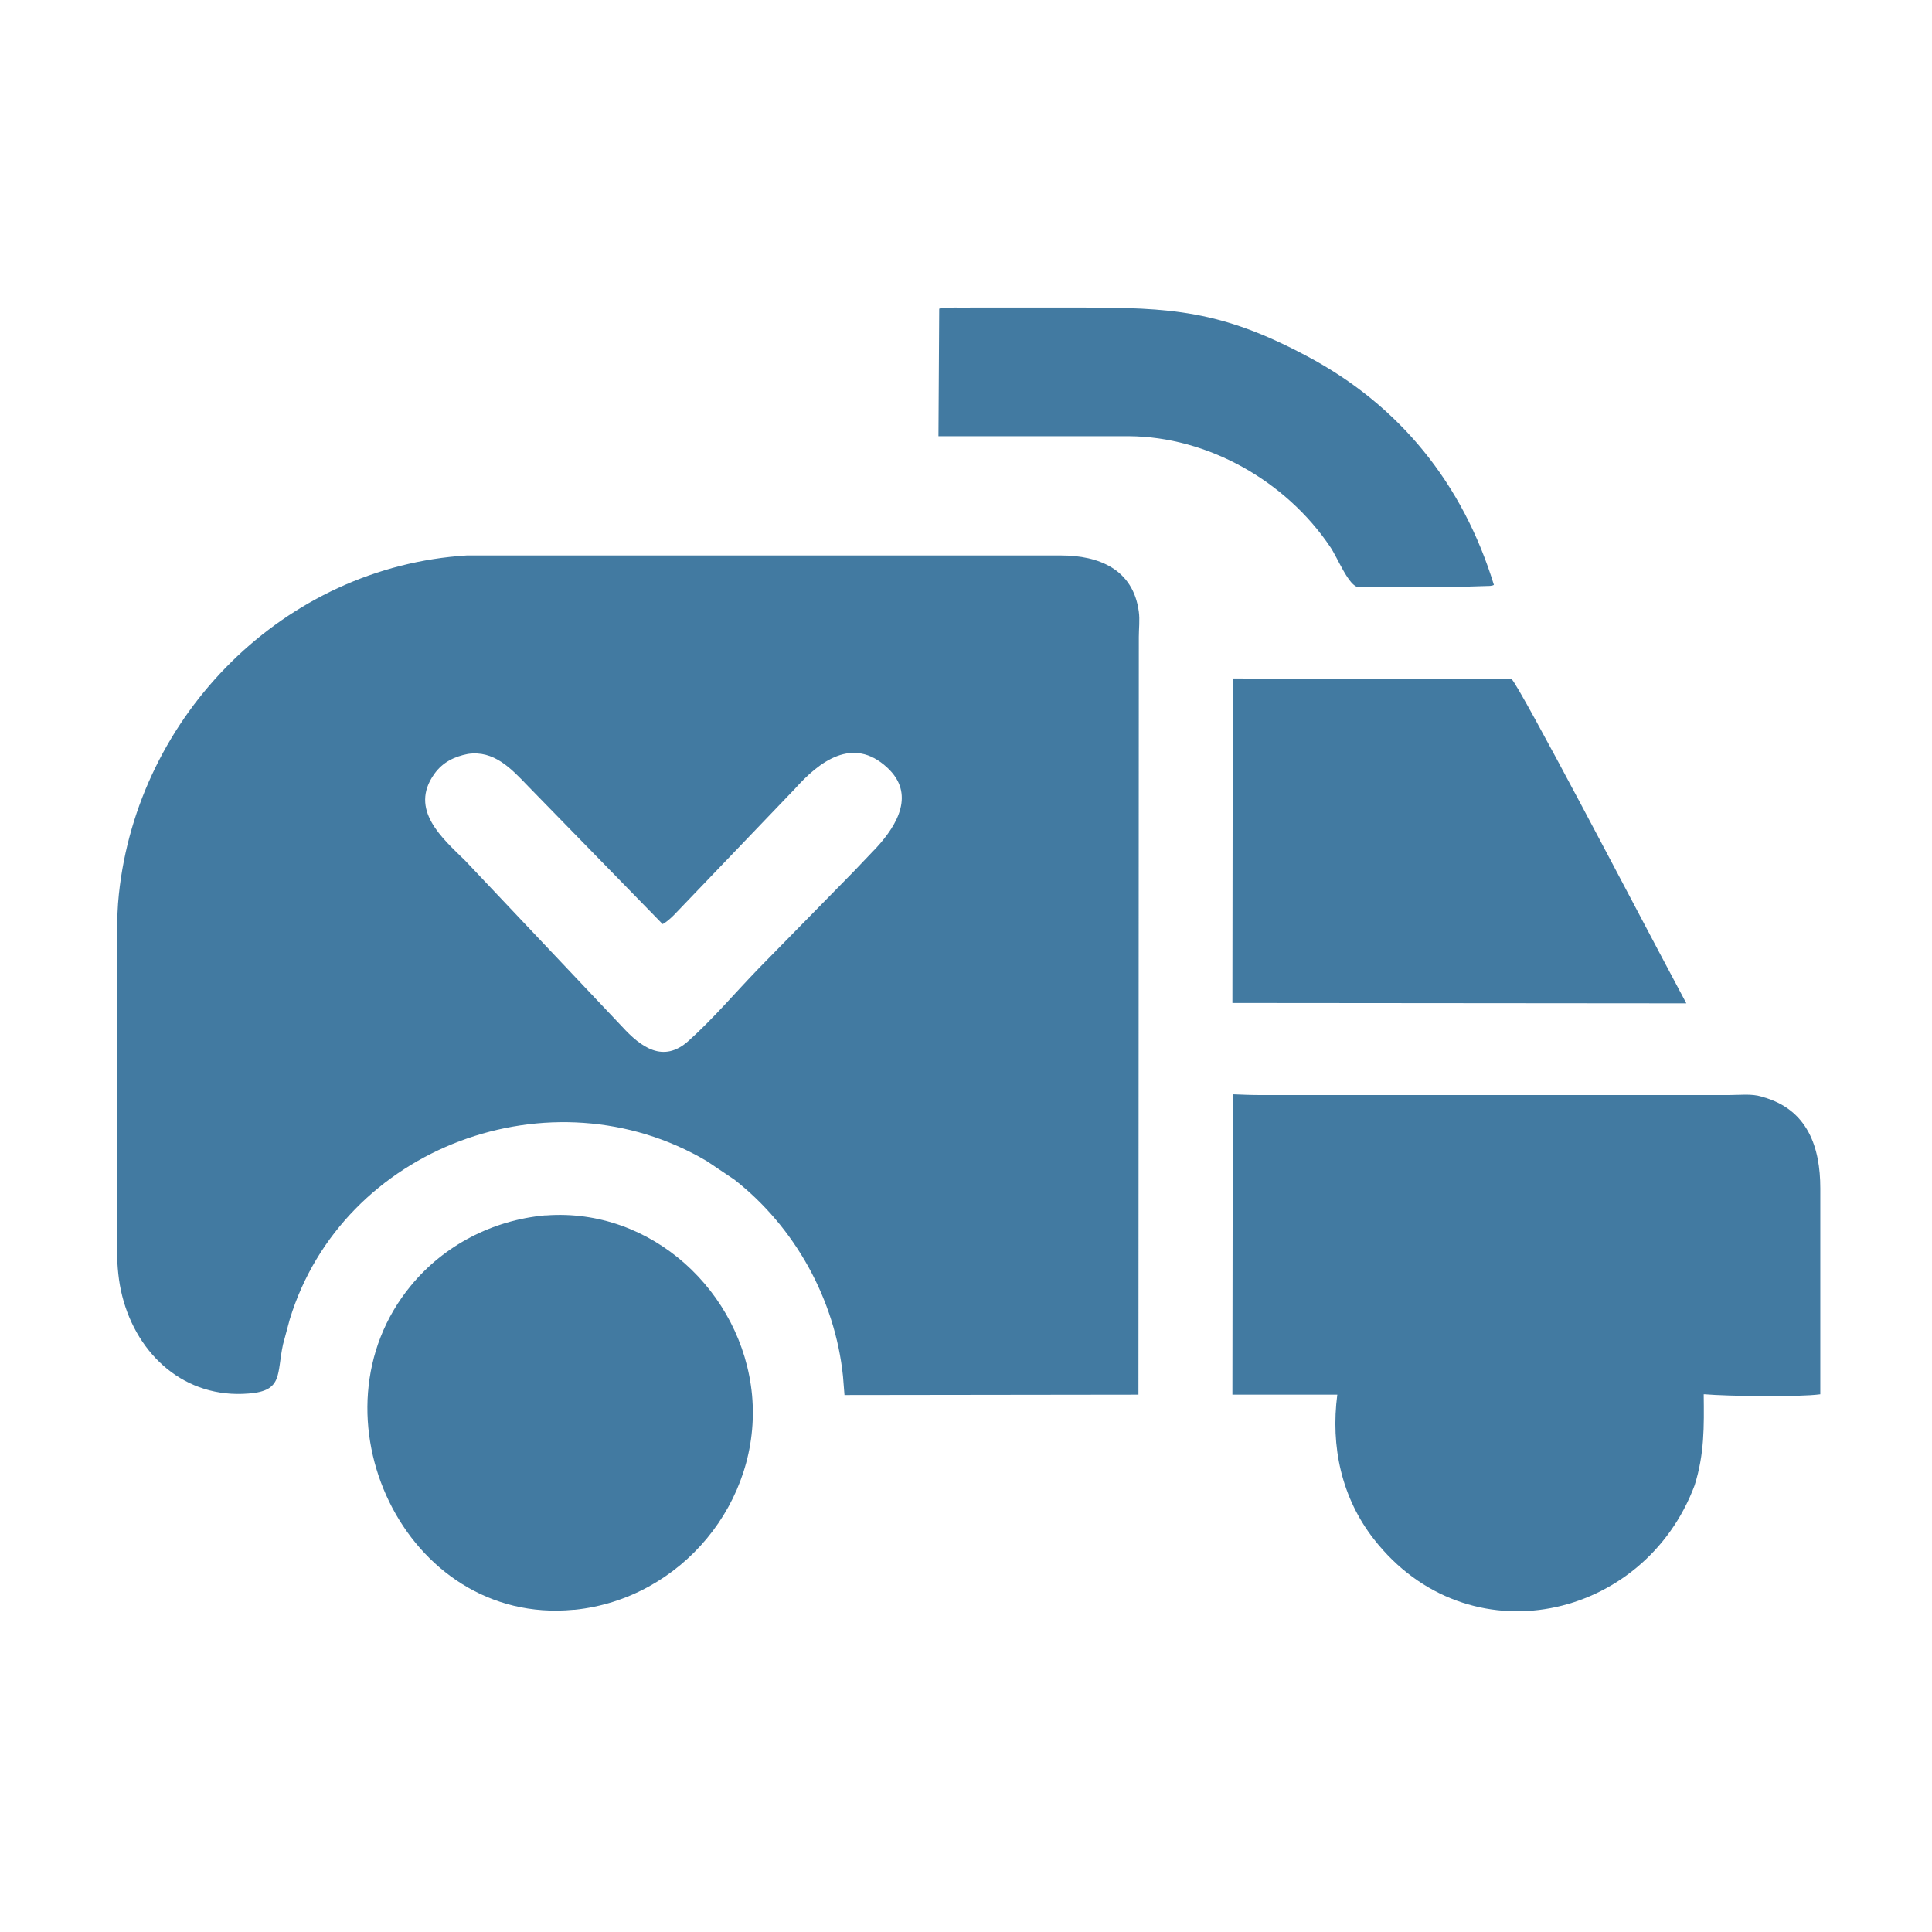
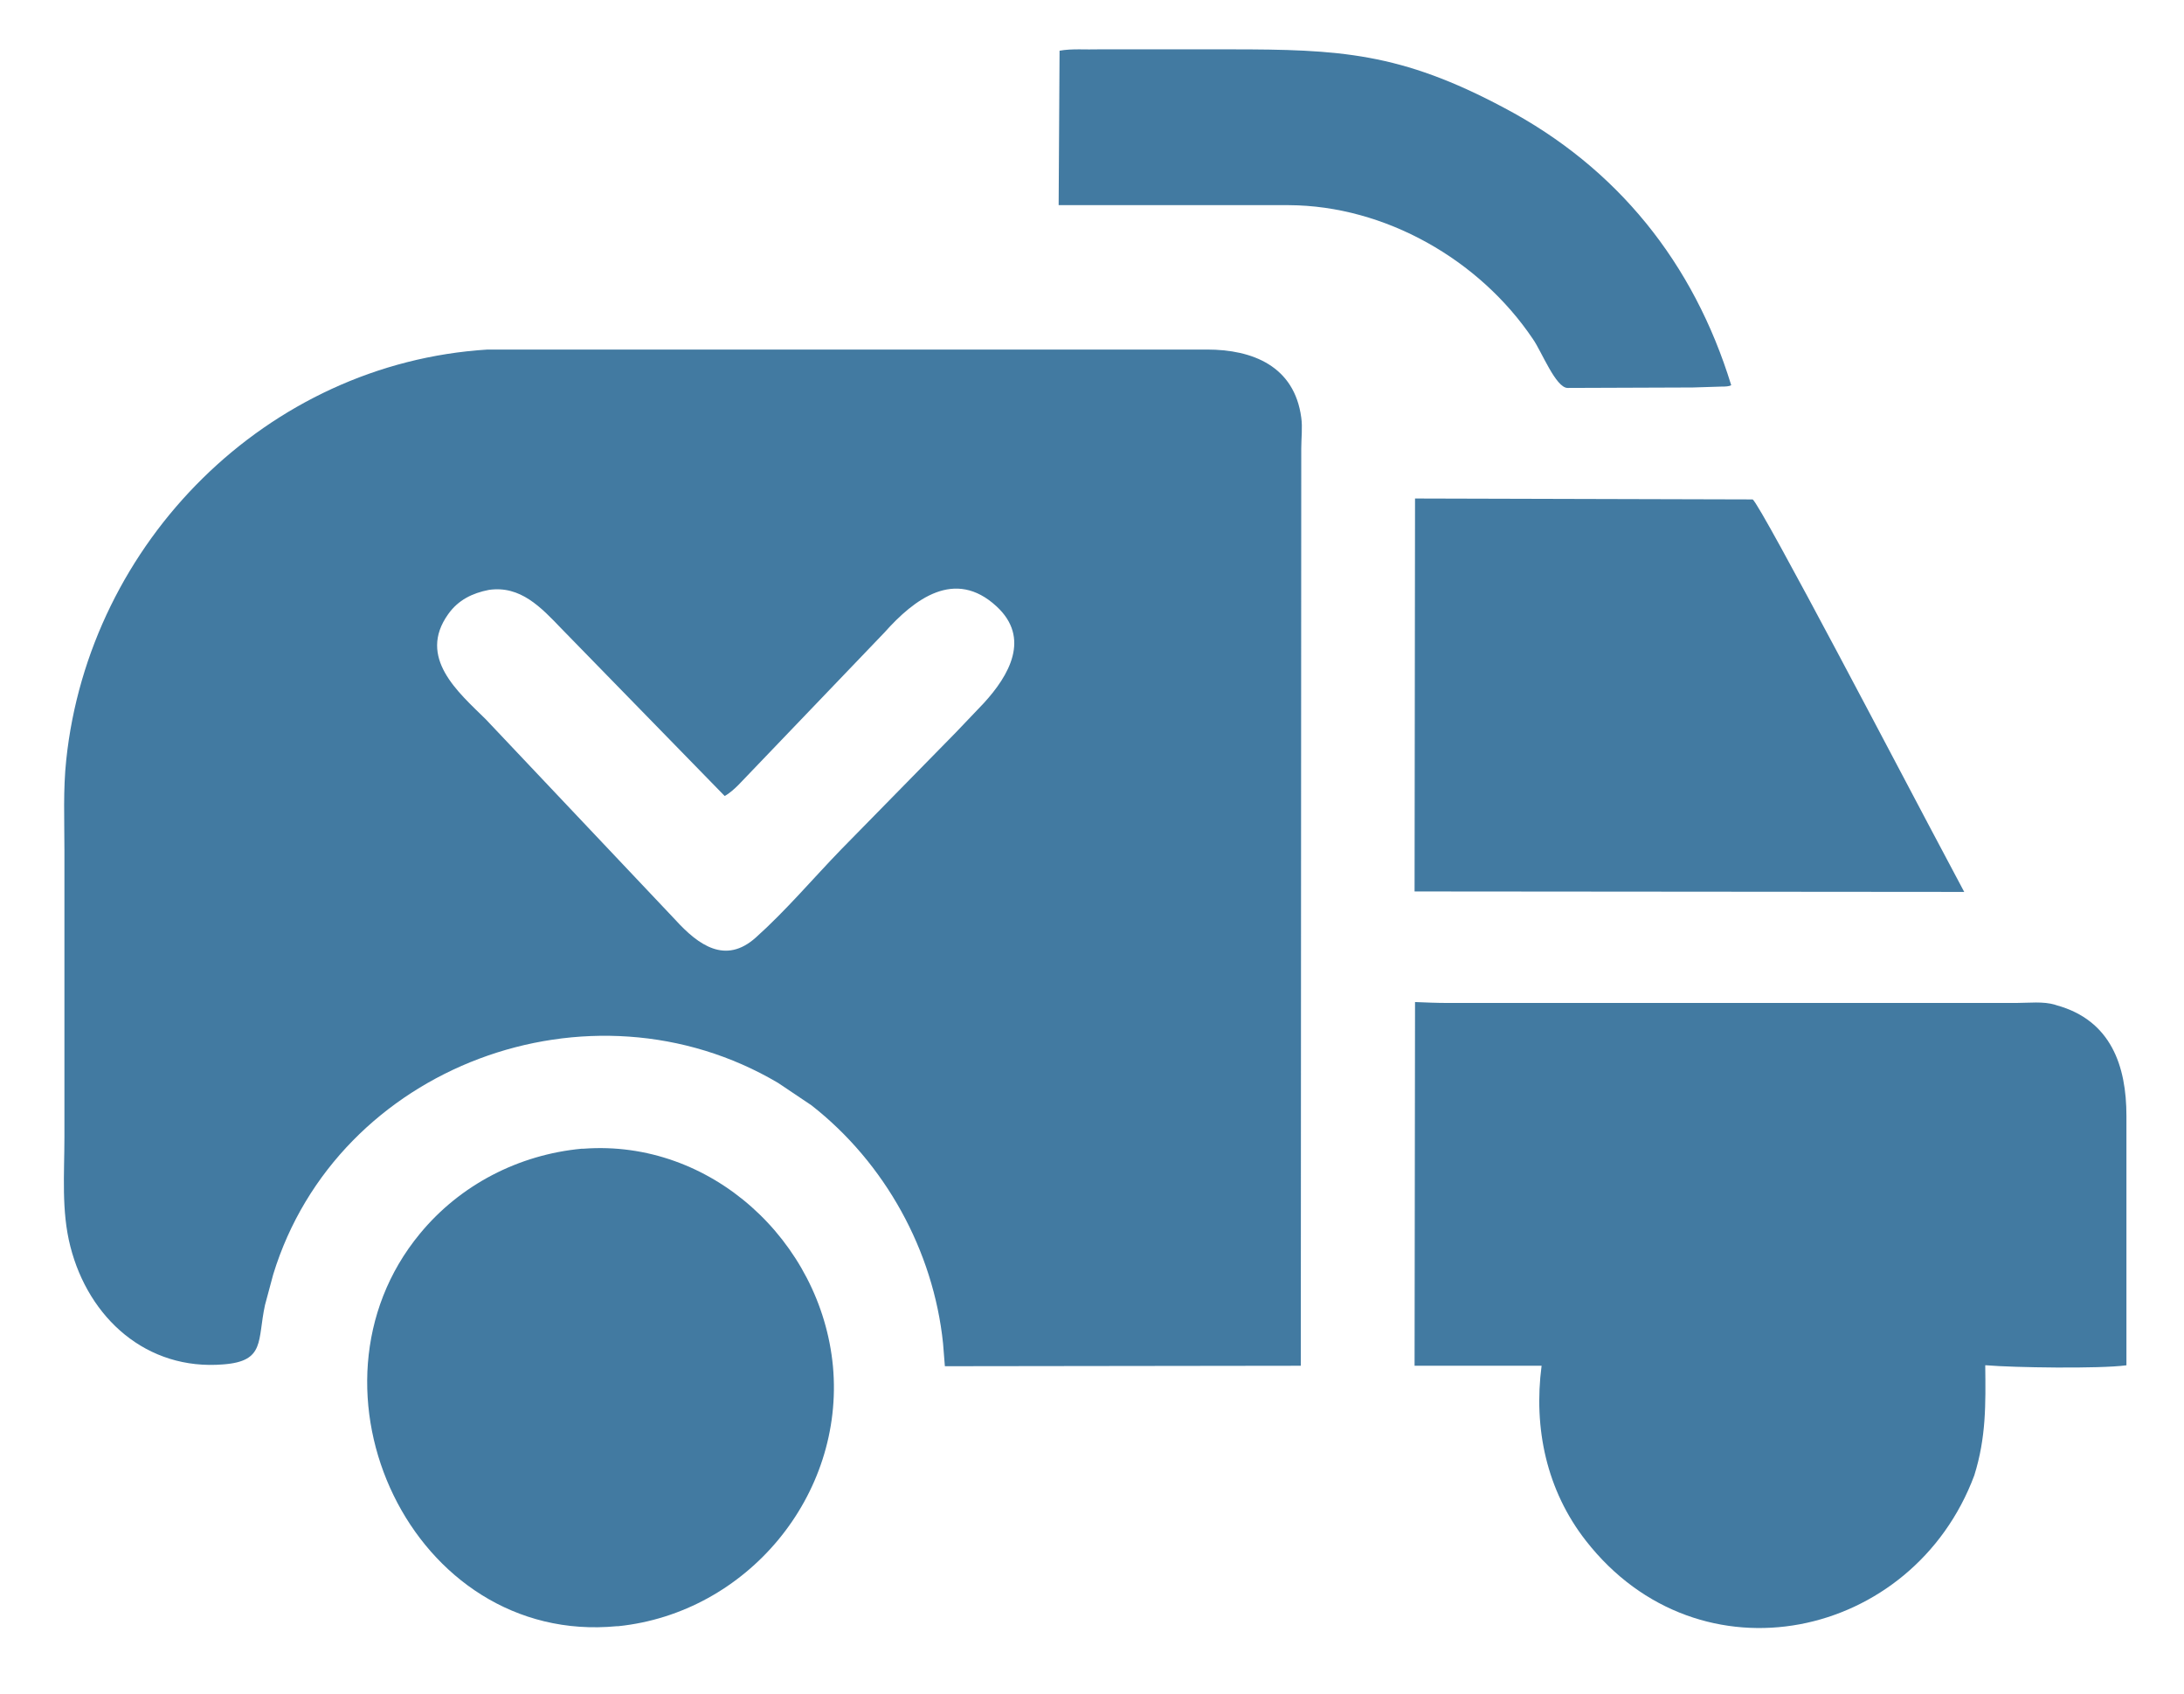
- <svg xmlns="http://www.w3.org/2000/svg" version="1.1" id="Layer_1" x="0px" y="0px" viewBox="0 0 512 512" style="enable-background:new 0 0 512 512;" xml:space="preserve">
+ <svg xmlns="http://www.w3.org/2000/svg" version="1.1" id="Layer_1" x="0px" y="0px" viewBox="0 0 478 370.6" style="enable-background:new 0 0 478 370.6;" xml:space="preserve">
  <style type="text/css">
	.st0{fill:#427AA1;}
</style>
-   <path class="st0" d="M387.5,155.5l-27.4,0.1c-2.6,0-5.7-8-7.6-10.7c-11.7-17.4-32.4-29.2-53.4-29.3l-50.4,0l0.2-33.8  c2.7-0.5,5.8-0.2,8.6-0.3l28.7,0c24,0,37.3,0.7,60,12.8c24.8,13.1,41.5,34,49.7,60.7c-0.5,0.3-1.4,0.3-2,0.3L387.5,155.5z" />
-   <path class="st0" d="M194.6,312.6l-7.3-4.9c-41.1-24.3-96.5-3.8-110.5,41.9l-1.8,6.7c-1.7,7.8,0.1,12.3-9.1,13  c-16.8,1.4-29.5-10.1-33.5-25.8c-2-7.8-1.3-15.9-1.3-23.9l0-62.9c0-6.5-0.3-13.2,0.4-19.7c5-47.6,43.9-86.8,92.2-89.8l157.5,0  c9.9,0,19.1,3.6,20.6,14.9c0.3,2.1,0,4.6,0,6.7l-0.1,200.8l-77.9,0.1l-0.4-5C221.3,344.4,210.7,325.2,194.6,312.6z M124,199.8  c-3.6,0.7-6.7,2.2-8.9,5.3c-6.8,9.5,2.2,17.1,8.2,23l41.5,43.9c5.1,5.6,11,9.8,17.6,3.9c6.6-5.9,12.5-12.9,18.7-19.3l25.1-25.6  l6.1-6.4c5.6-6.1,10.3-14.3,2.8-21.2c-9.1-8.4-18-1.6-24.5,5.7l-32,33.4c-0.8,0.8-2,1.9-3,2.4l-35.7-36.6  C135.4,203.6,130.9,198.8,124,199.8z" />
-   <path class="st0" d="M446.9,265.9l-120.3-0.1l0.1-86l73.9,0.2c1.8,1.2,34.9,64.5,38.6,71.4L446.9,265.9z" />
-   <path class="st0" d="M449.1,393.6c-13.4,35.9-60.1,46.2-85,14.3c-8.6-11-11.5-24.6-9.7-38.3l-27.8,0l0.1-79.6  c2.4,0.1,4.8,0.2,7.1,0.2l124.5,0c2.7,0,5.9-0.4,8.5,0.4l0.3,0.1c12,3.3,15.3,13.4,15.3,24.2l0,54.6c-5.9,0.8-24.8,0.5-30.6,0  l-0.3,0C451.6,378.1,451.7,385.3,449.1,393.6z" />
-   <path class="st0" d="M152.3,426.6l-0.3,0c-44.8,4.3-71.1-52-43.1-85.9c8.8-10.7,21.6-17.3,35.4-18.6l0.4,0  c27.9-2.1,52,20.2,54.6,47.6C201.9,398,180.5,423.7,152.3,426.6z" />
+   <path class="st0" d="M370.5,84.8l-27.4,0.1c-2.6,0-5.7-8-7.6-10.7c-11.7-17.4-32.4-29.2-53.4-29.3h-50.4l0.2-33.8  c2.7-0.5,5.8-0.2,8.6-0.3h28.7c24,0,37.3,0.7,60,12.8c24.8,13.1,41.5,34,49.7,60.7c-0.5,0.3-1.4,0.3-2,0.3L370.5,84.8z" />
+   <path class="st0" d="M177.6,241.9l-7.3-4.9c-41.1-24.3-96.5-3.8-110.5,41.9l-1.8,6.7c-1.7,7.8,0.1,12.3-9.1,13  c-16.8,1.4-29.5-10.1-33.5-25.8c-2-7.8-1.3-15.9-1.3-23.9V186c0-6.5-0.3-13.2,0.4-19.7c5-47.6,43.9-86.8,92.2-89.8h157.5  c9.9,0,19.1,3.6,20.6,14.9c0.3,2.1,0,4.6,0,6.7l-0.1,200.8l-77.9,0.1l-0.4-5C204.3,273.7,193.7,254.5,177.6,241.9z M107,129.1  c-3.6,0.7-6.7,2.2-8.9,5.3c-6.8,9.5,2.2,17.1,8.2,23l41.5,43.9c5.1,5.6,11,9.8,17.6,3.9s12.5-12.9,18.7-19.3l25.1-25.6l6.1-6.4  c5.6-6.1,10.3-14.3,2.8-21.2c-9.1-8.4-18-1.6-24.5,5.7l-32,33.4c-0.8,0.8-2,1.9-3,2.4l-35.7-36.6C118.4,132.9,113.9,128.1,107,129.1  z" />
+   <path class="st0" d="M429.9,195.2l-120.3-0.1l0.1-86l73.9,0.2c1.8,1.2,34.9,64.5,38.6,71.4L429.9,195.2z" />
+   <path class="st0" d="M432.1,322.9c-13.4,35.9-60.1,46.2-85,14.3c-8.6-11-11.5-24.6-9.7-38.3h-27.8l0.1-79.6c2.4,0.1,4.8,0.2,7.1,0.2  h124.5c2.7,0,5.9-0.4,8.5,0.4l0.3,0.1c12,3.3,15.3,13.4,15.3,24.2v54.6c-5.9,0.8-24.8,0.5-30.6,0h-0.3  C434.6,307.4,434.7,314.6,432.1,322.9z" />
+   <path class="st0" d="M135.3,355.9H135c-44.8,4.3-71.1-52-43.1-85.9c8.8-10.7,21.6-17.3,35.4-18.6h0.4c27.9-2.1,52,20.2,54.6,47.6  C184.9,327.3,163.5,353,135.3,355.9z" />
</svg>
